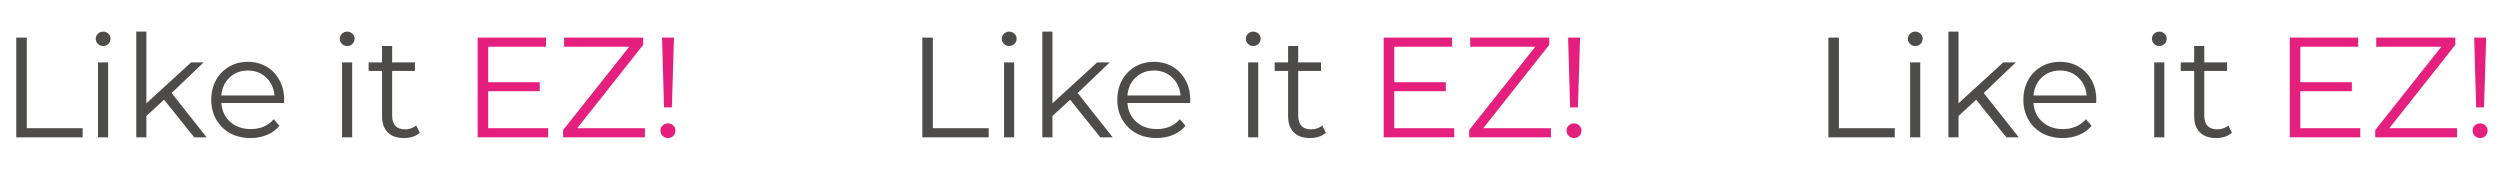
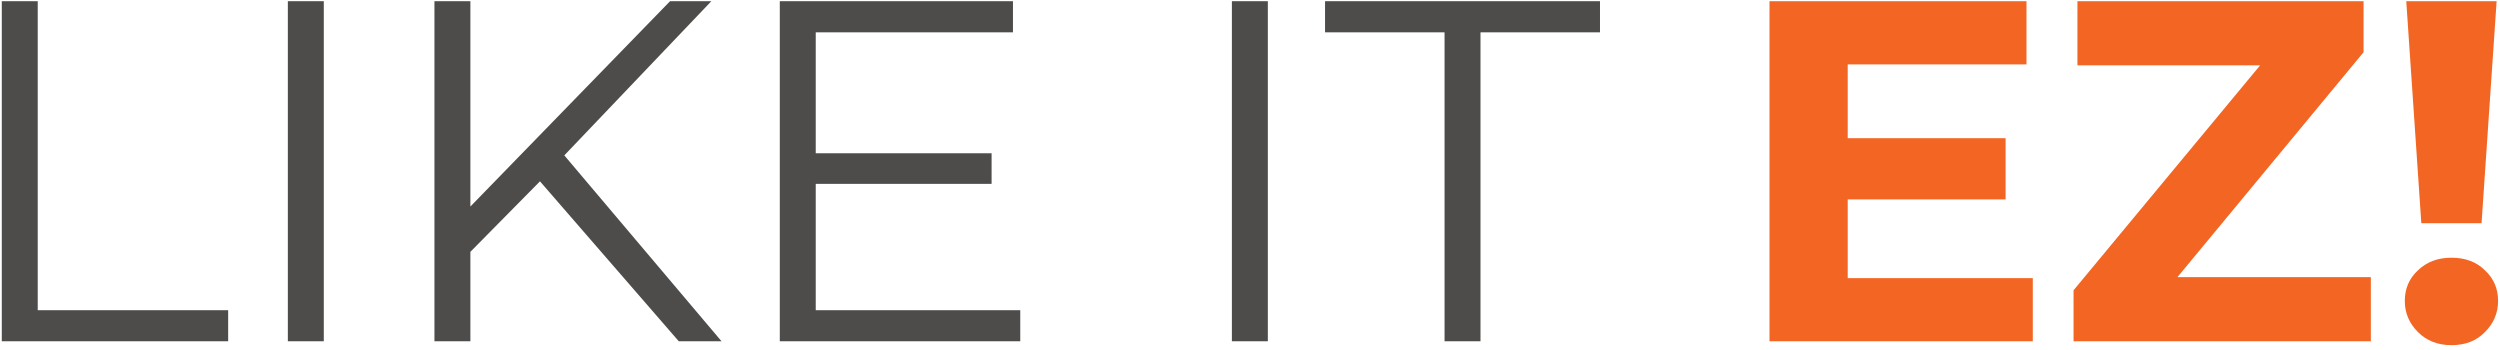
- <svg xmlns="http://www.w3.org/2000/svg" width="1074" height="75" viewBox="0 0 1074 75" fill="none">
-   <path d="M6.978 16.154H11.507V55.083H35.501V59H6.978V16.154ZM42.103 26.804H46.449V59H42.103V26.804ZM44.307 19.765C43.409 19.765 42.654 19.459 42.042 18.847C41.43 18.235 41.124 17.501 41.124 16.644C41.124 15.828 41.43 15.114 42.042 14.502C42.654 13.889 43.409 13.583 44.307 13.583C45.205 13.583 45.959 13.889 46.572 14.502C47.184 15.073 47.49 15.767 47.49 16.583C47.49 17.48 47.184 18.235 46.572 18.847C45.959 19.459 45.205 19.765 44.307 19.765ZM70.477 42.841L62.887 49.819V59H58.541V13.583H62.887V44.371L82.106 26.804H87.493L73.721 39.964L88.778 59H83.453L70.477 42.841ZM122.02 44.249H95.089C95.334 47.595 96.619 50.308 98.945 52.389C101.271 54.43 104.209 55.45 107.759 55.45C109.758 55.45 111.595 55.103 113.268 54.409C114.941 53.675 116.389 52.614 117.613 51.227L120.062 54.042C118.633 55.756 116.838 57.062 114.675 57.959C112.553 58.857 110.207 59.306 107.636 59.306C104.331 59.306 101.393 58.612 98.822 57.225C96.292 55.797 94.313 53.838 92.885 51.349C91.457 48.86 90.743 46.044 90.743 42.902C90.743 39.76 91.416 36.945 92.763 34.455C94.15 31.966 96.027 30.028 98.394 28.641C100.801 27.253 103.495 26.56 106.473 26.56C109.452 26.56 112.125 27.253 114.492 28.641C116.858 30.028 118.715 31.966 120.062 34.455C121.408 36.904 122.082 39.719 122.082 42.902L122.02 44.249ZM106.473 30.293C103.372 30.293 100.761 31.293 98.639 33.292C96.558 35.251 95.374 37.822 95.089 41.005H117.919C117.634 37.822 116.43 35.251 114.308 33.292C112.227 31.293 109.615 30.293 106.473 30.293ZM146.947 26.804H151.292V59H146.947V26.804ZM149.15 19.765C148.252 19.765 147.497 19.459 146.885 18.847C146.273 18.235 145.967 17.501 145.967 16.644C145.967 15.828 146.273 15.114 146.885 14.502C147.497 13.889 148.252 13.583 149.15 13.583C150.048 13.583 150.803 13.889 151.415 14.502C152.027 15.073 152.333 15.767 152.333 16.583C152.333 17.48 152.027 18.235 151.415 18.847C150.803 19.459 150.048 19.765 149.15 19.765ZM180.339 57.041C179.523 57.776 178.503 58.347 177.279 58.755C176.095 59.122 174.851 59.306 173.545 59.306C170.525 59.306 168.199 58.49 166.567 56.858C164.935 55.225 164.119 52.92 164.119 49.941V30.477H158.365V26.804H164.119V19.765H168.465V26.804H178.258V30.477H168.465V49.696C168.465 51.614 168.934 53.083 169.872 54.103C170.852 55.083 172.239 55.572 174.035 55.572C174.932 55.572 175.789 55.429 176.605 55.144C177.462 54.858 178.197 54.45 178.809 53.92L180.339 57.041Z" fill="#4D4C4B" />
-   <path d="M235.486 55.083V59H205.188V16.154H234.568V20.072H209.717V35.312H231.875V39.169H209.717V55.083H235.486ZM277.043 55.083V59H241.909V55.878L270.31 20.072H242.338V16.154H276.309V19.276L247.969 55.083H277.043ZM284.411 16.154H289.552L288.634 46.146H285.267L284.411 16.154ZM286.981 59.306C286.084 59.306 285.308 59 284.655 58.388C284.043 57.735 283.737 56.98 283.737 56.123C283.737 55.225 284.043 54.491 284.655 53.92C285.267 53.308 286.043 53.002 286.981 53.002C287.879 53.002 288.634 53.308 289.246 53.92C289.858 54.491 290.164 55.225 290.164 56.123C290.164 56.98 289.858 57.735 289.246 58.388C288.634 59 287.879 59.306 286.981 59.306Z" fill="#E51F7E" />
-   <path d="M396.225 16.154H400.754V55.083H424.748V59H396.225V16.154ZM431.35 26.804H435.696V59H431.35V26.804ZM433.554 19.765C432.656 19.765 431.901 19.459 431.289 18.847C430.677 18.235 430.371 17.501 430.371 16.644C430.371 15.828 430.677 15.114 431.289 14.502C431.901 13.889 432.656 13.583 433.554 13.583C434.452 13.583 435.206 13.889 435.819 14.502C436.431 15.073 436.737 15.767 436.737 16.583C436.737 17.48 436.431 18.235 435.819 18.847C435.206 19.459 434.452 19.765 433.554 19.765ZM459.724 42.841L452.134 49.819V59H447.788V13.583H452.134V44.371L471.353 26.804H476.74L462.968 39.964L478.025 59H472.7L459.724 42.841ZM511.267 44.249H484.336C484.581 47.595 485.866 50.308 488.192 52.389C490.518 54.43 493.456 55.45 497.006 55.45C499.005 55.45 500.842 55.103 502.515 54.409C504.188 53.675 505.636 52.614 506.86 51.227L509.309 54.042C507.881 55.756 506.085 57.062 503.922 57.959C501.801 58.857 499.454 59.306 496.883 59.306C493.578 59.306 490.64 58.612 488.069 57.225C485.54 55.797 483.56 53.838 482.132 51.349C480.704 48.86 479.99 46.044 479.99 42.902C479.99 39.76 480.663 36.945 482.01 34.455C483.397 31.966 485.274 30.028 487.641 28.641C490.049 27.253 492.742 26.56 495.721 26.56C498.699 26.56 501.372 27.253 503.739 28.641C506.106 30.028 507.962 31.966 509.309 34.455C510.655 36.904 511.329 39.719 511.329 42.902L511.267 44.249ZM495.721 30.293C492.619 30.293 490.008 31.293 487.886 33.292C485.805 35.251 484.621 37.822 484.336 41.005H507.166C506.881 37.822 505.677 35.251 503.555 33.292C501.474 31.293 498.863 30.293 495.721 30.293ZM536.194 26.804H540.539V59H536.194V26.804ZM538.397 19.765C537.499 19.765 536.744 19.459 536.132 18.847C535.52 18.235 535.214 17.501 535.214 16.644C535.214 15.828 535.52 15.114 536.132 14.502C536.744 13.889 537.499 13.583 538.397 13.583C539.295 13.583 540.05 13.889 540.662 14.502C541.274 15.073 541.58 15.767 541.58 16.583C541.58 17.48 541.274 18.235 540.662 18.847C540.05 19.459 539.295 19.765 538.397 19.765ZM569.586 57.041C568.77 57.776 567.75 58.347 566.526 58.755C565.342 59.122 564.098 59.306 562.792 59.306C559.772 59.306 557.446 58.49 555.814 56.858C554.182 55.225 553.366 52.92 553.366 49.941V30.477H547.612V26.804H553.366V19.765H557.712V26.804H567.505V30.477H557.712V49.696C557.712 51.614 558.181 53.083 559.119 54.103C560.099 55.083 561.486 55.572 563.282 55.572C564.179 55.572 565.036 55.429 565.852 55.144C566.709 54.858 567.444 54.45 568.056 53.92L569.586 57.041Z" fill="#4D4C4B" />
-   <path d="M624.733 55.083V59H594.435V16.154H623.815V20.072H598.964V35.312H621.122V39.169H598.964V55.083H624.733ZM666.29 55.083V59H631.157V55.878L659.557 20.072H631.585V16.154H665.556V19.276L637.216 55.083H666.29ZM673.658 16.154H678.799L677.881 46.146H674.515L673.658 16.154ZM676.228 59.306C675.331 59.306 674.555 59 673.902 58.388C673.29 57.735 672.984 56.98 672.984 56.123C672.984 55.225 673.29 54.491 673.902 53.92C674.515 53.308 675.29 53.002 676.228 53.002C677.126 53.002 677.881 53.308 678.493 53.92C679.105 54.491 679.411 55.225 679.411 56.123C679.411 56.98 679.105 57.735 678.493 58.388C677.881 59 677.126 59.306 676.228 59.306Z" fill="#E51F7E" />
-   <path d="M785.472 16.154H790.001V55.083H813.995V59H785.472V16.154ZM820.597 26.804H824.943V59H820.597V26.804ZM822.801 19.765C821.903 19.765 821.148 19.459 820.536 18.847C819.924 18.235 819.618 17.501 819.618 16.644C819.618 15.828 819.924 15.114 820.536 14.502C821.148 13.889 821.903 13.583 822.801 13.583C823.699 13.583 824.454 13.889 825.066 14.502C825.678 15.073 825.984 15.767 825.984 16.583C825.984 17.48 825.678 18.235 825.066 18.847C824.454 19.459 823.699 19.765 822.801 19.765ZM848.971 42.841L841.381 49.819V59H837.035V13.583H841.381V44.371L860.6 26.804H865.987L852.215 39.964L867.272 59H861.947L848.971 42.841ZM900.515 44.249H873.583C873.828 47.595 875.113 50.308 877.439 52.389C879.765 54.43 882.703 55.45 886.253 55.45C888.252 55.45 890.089 55.103 891.762 54.409C893.435 53.675 894.883 52.614 896.108 51.227L898.556 54.042C897.128 55.756 895.332 57.062 893.17 57.959C891.048 58.857 888.701 59.306 886.131 59.306C882.825 59.306 879.887 58.612 877.317 57.225C874.787 55.797 872.808 53.838 871.379 51.349C869.951 48.86 869.237 46.044 869.237 42.902C869.237 39.76 869.91 36.945 871.257 34.455C872.644 31.966 874.521 30.028 876.888 28.641C879.296 27.253 881.989 26.56 884.968 26.56C887.946 26.56 890.619 27.253 892.986 28.641C895.353 30.028 897.209 31.966 898.556 34.455C899.902 36.904 900.576 39.719 900.576 42.902L900.515 44.249ZM884.968 30.293C881.866 30.293 879.255 31.293 877.133 33.292C875.052 35.251 873.869 37.822 873.583 41.005H896.414C896.128 37.822 894.924 35.251 892.802 33.292C890.721 31.293 888.11 30.293 884.968 30.293ZM925.441 26.804H929.787V59H925.441V26.804ZM927.644 19.765C926.746 19.765 925.992 19.459 925.38 18.847C924.767 18.235 924.461 17.501 924.461 16.644C924.461 15.828 924.767 15.114 925.38 14.502C925.992 13.889 926.746 13.583 927.644 13.583C928.542 13.583 929.297 13.889 929.909 14.502C930.521 15.073 930.827 15.767 930.827 16.583C930.827 17.48 930.521 18.235 929.909 18.847C929.297 19.459 928.542 19.765 927.644 19.765ZM958.833 57.041C958.017 57.776 956.997 58.347 955.773 58.755C954.589 59.122 953.345 59.306 952.039 59.306C949.019 59.306 946.694 58.49 945.061 56.858C943.429 55.225 942.613 52.92 942.613 49.941V30.477H936.859V26.804H942.613V19.765H946.959V26.804H956.752V30.477H946.959V49.696C946.959 51.614 947.428 53.083 948.367 54.103C949.346 55.083 950.733 55.572 952.529 55.572C953.426 55.572 954.283 55.429 955.1 55.144C955.956 54.858 956.691 54.45 957.303 53.92L958.833 57.041Z" fill="#4D4C4B" />
-   <path d="M1013.98 55.083V59H983.682V16.154H1013.06V20.072H988.211V35.312H1010.37V39.169H988.211V55.083H1013.98ZM1055.54 55.083V59H1020.4V55.878L1048.8 20.072H1020.83V16.154H1054.8V19.276L1026.46 55.083H1055.54ZM1062.9 16.154H1068.05L1067.13 46.146H1063.76L1062.9 16.154ZM1065.48 59.306C1064.58 59.306 1063.8 59 1063.15 58.388C1062.54 57.735 1062.23 56.98 1062.23 56.123C1062.23 55.225 1062.54 54.491 1063.15 53.92C1063.76 53.308 1064.54 53.002 1065.48 53.002C1066.37 53.002 1067.13 53.308 1067.74 53.92C1068.35 54.491 1068.66 55.225 1068.66 56.123C1068.66 56.98 1068.35 57.735 1067.74 58.388C1067.13 59 1066.37 59.306 1065.48 59.306Z" fill="#E51F7E" />
+ <svg xmlns="http://www.w3.org/2000/svg" width="315" height="44" viewBox="0 0 315 44" fill="none">
+   <path d="M0.225 43V0.154H4.754V39.083H28.748V43H0.225ZM36.269 43V0.154H40.798V43H36.269ZM58.656 32.35L58.472 26.841L84.425 0.154H89.627L70.714 19.986L68.143 22.74L58.656 32.35ZM54.739 43V0.154H59.268V43H54.739ZM85.526 43L67.041 21.7L70.102 18.394L90.913 43H85.526ZM102.294 19.312H124.941V23.169H102.294V19.312ZM102.783 39.083H128.552V43H98.254V0.154H127.634V4.071H102.783V39.083ZM155.218 43V0.154H159.748V43H155.218ZM182.013 43V4.071H166.956V0.154H201.599V4.071H186.542V43H182.013Z" fill="#4D4C4B" />
+   <path d="M232.077 17.415H252.705V25.127H232.077V17.415ZM232.812 35.043H256.132V43H222.957V0.154H255.337V8.111H232.812V35.043ZM261.268 43V36.573L287.771 4.622L288.995 8.234H261.757V0.154H297.809V6.581L271.367 38.532L270.143 34.92H298.727V43H261.268ZM305.087 28.126L303.189 0.154H314.574L312.676 28.126H305.087ZM308.882 43.49C307.168 43.49 305.76 42.939 304.658 41.837C303.556 40.735 303.006 39.429 303.006 37.92C303.006 36.369 303.556 35.084 304.658 34.064C305.76 33.003 307.168 32.472 308.882 32.472C310.636 32.472 312.044 33.003 313.105 34.064C314.207 35.084 314.758 36.369 314.758 37.92C314.758 39.429 314.207 40.735 313.105 41.837C312.044 42.939 310.636 43.49 308.882 43.49Z" fill="#F26522" />
</svg>
